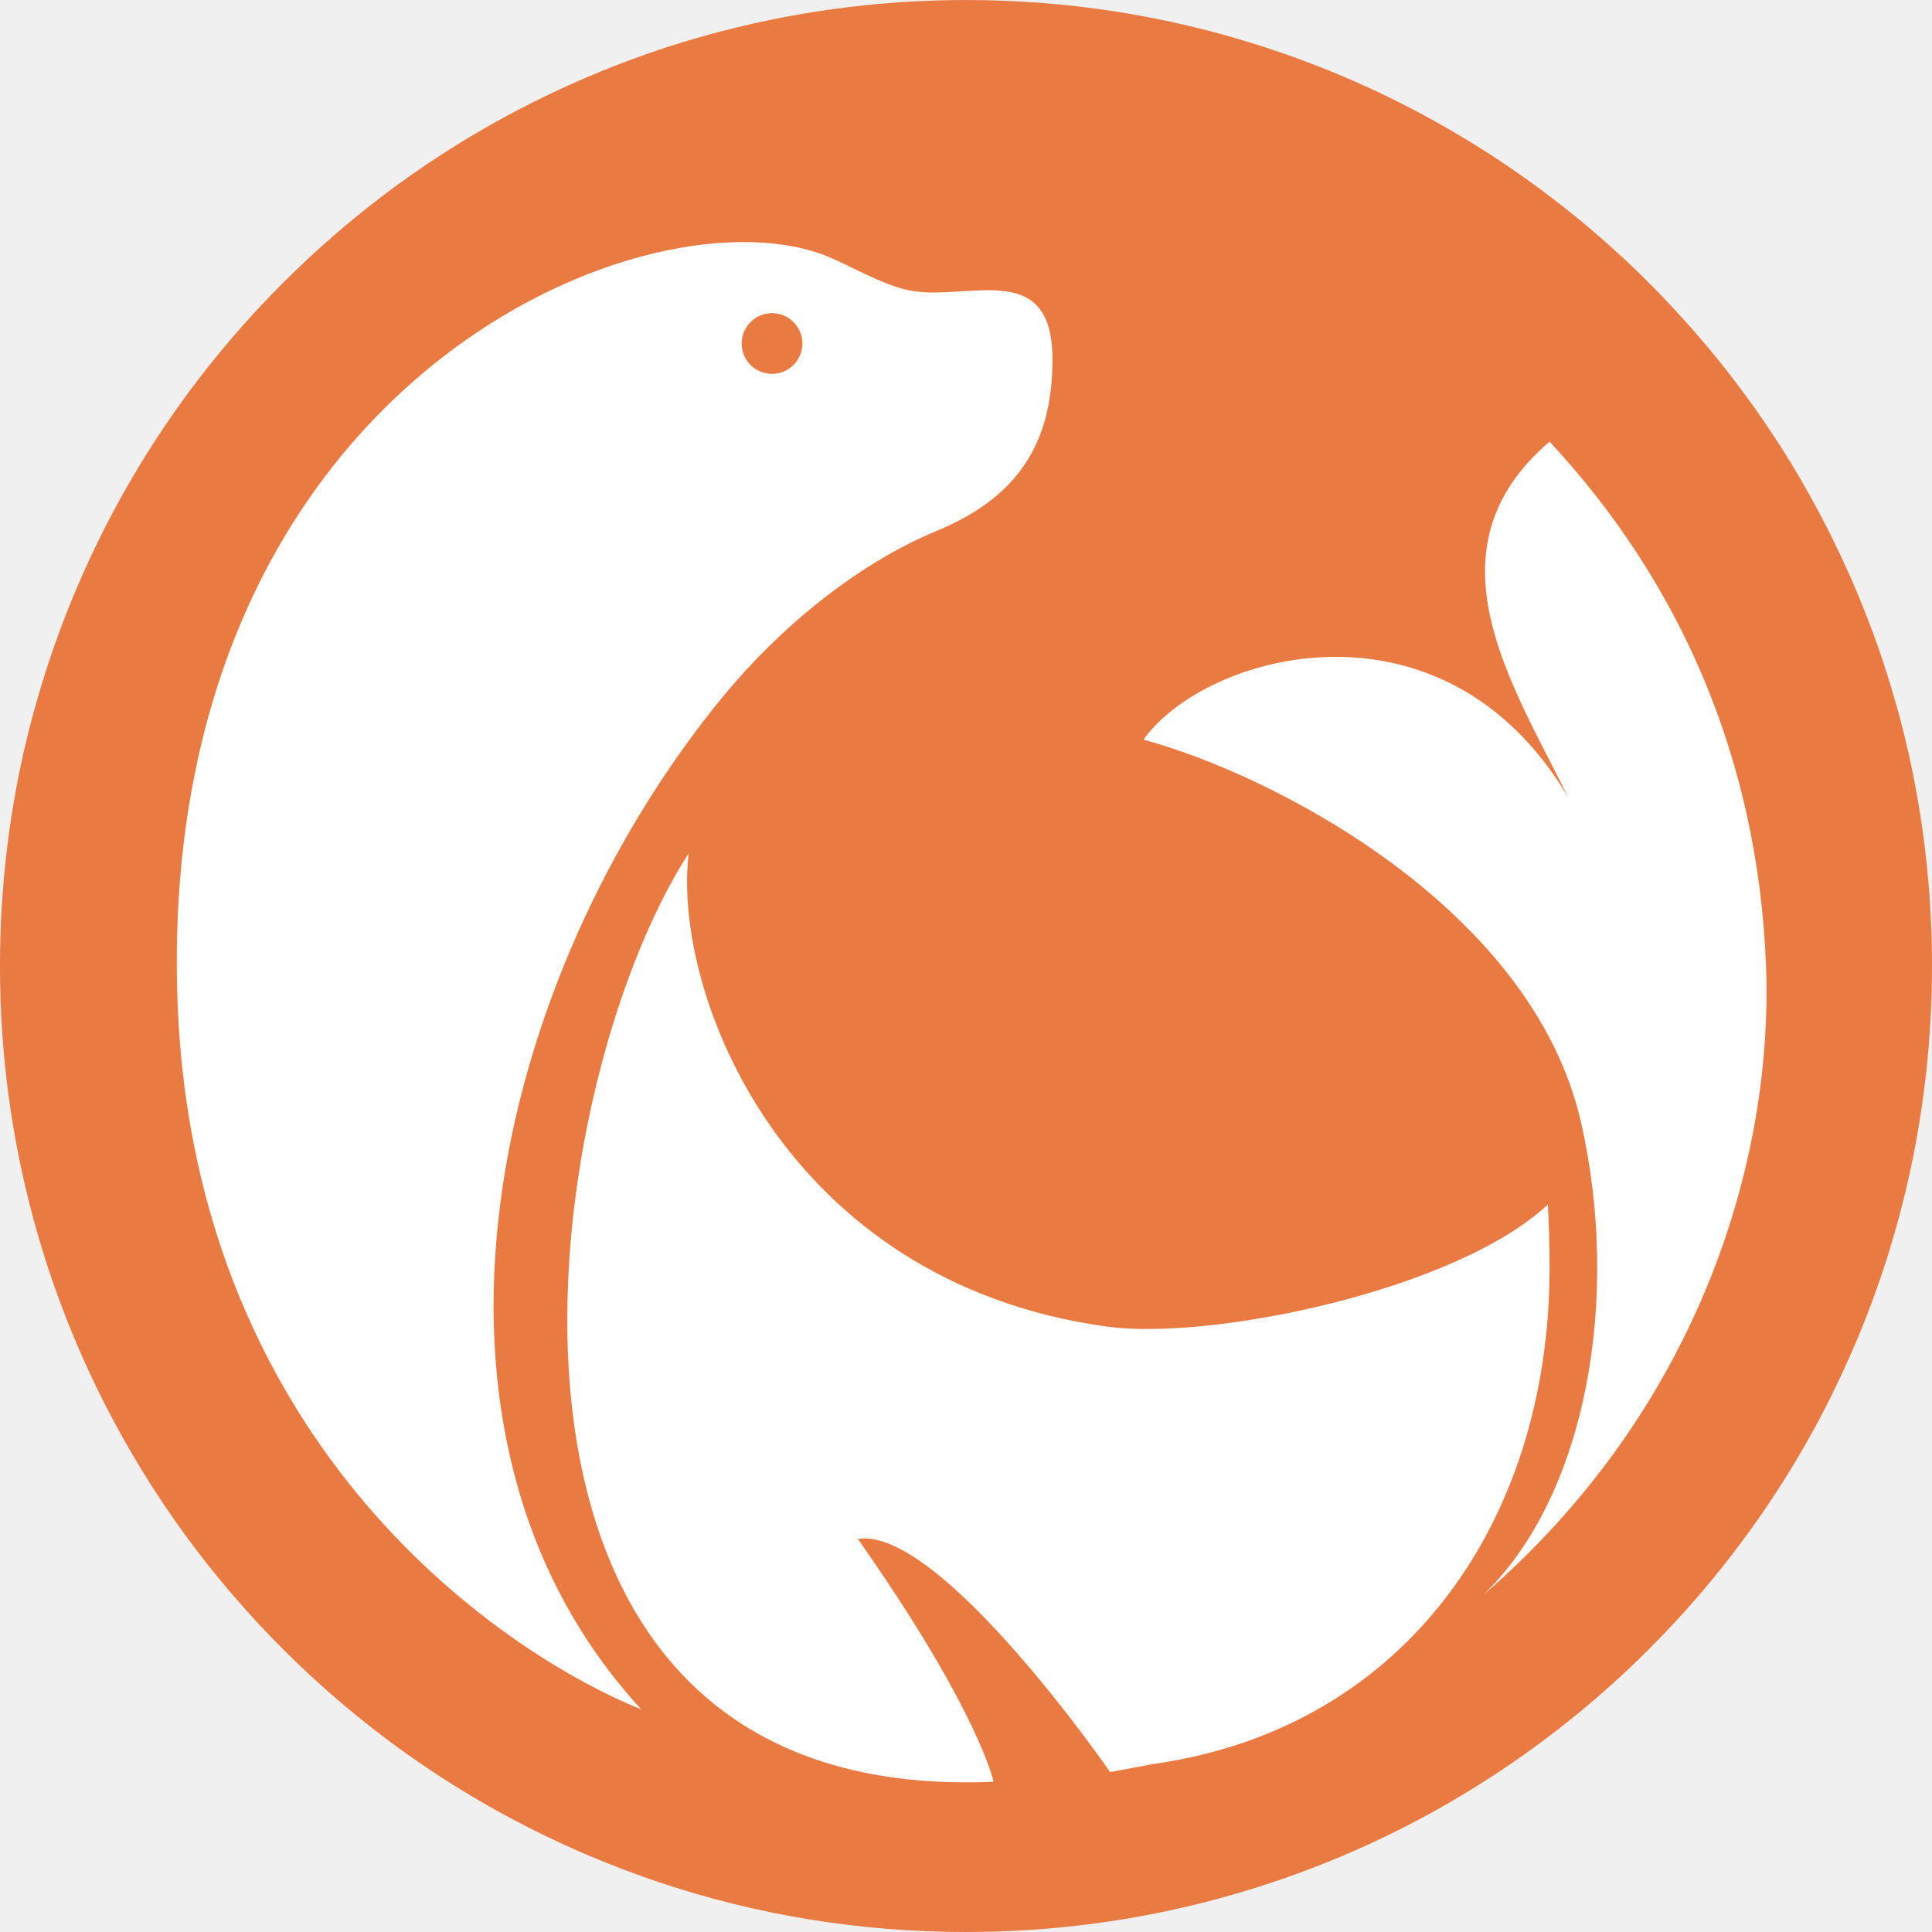
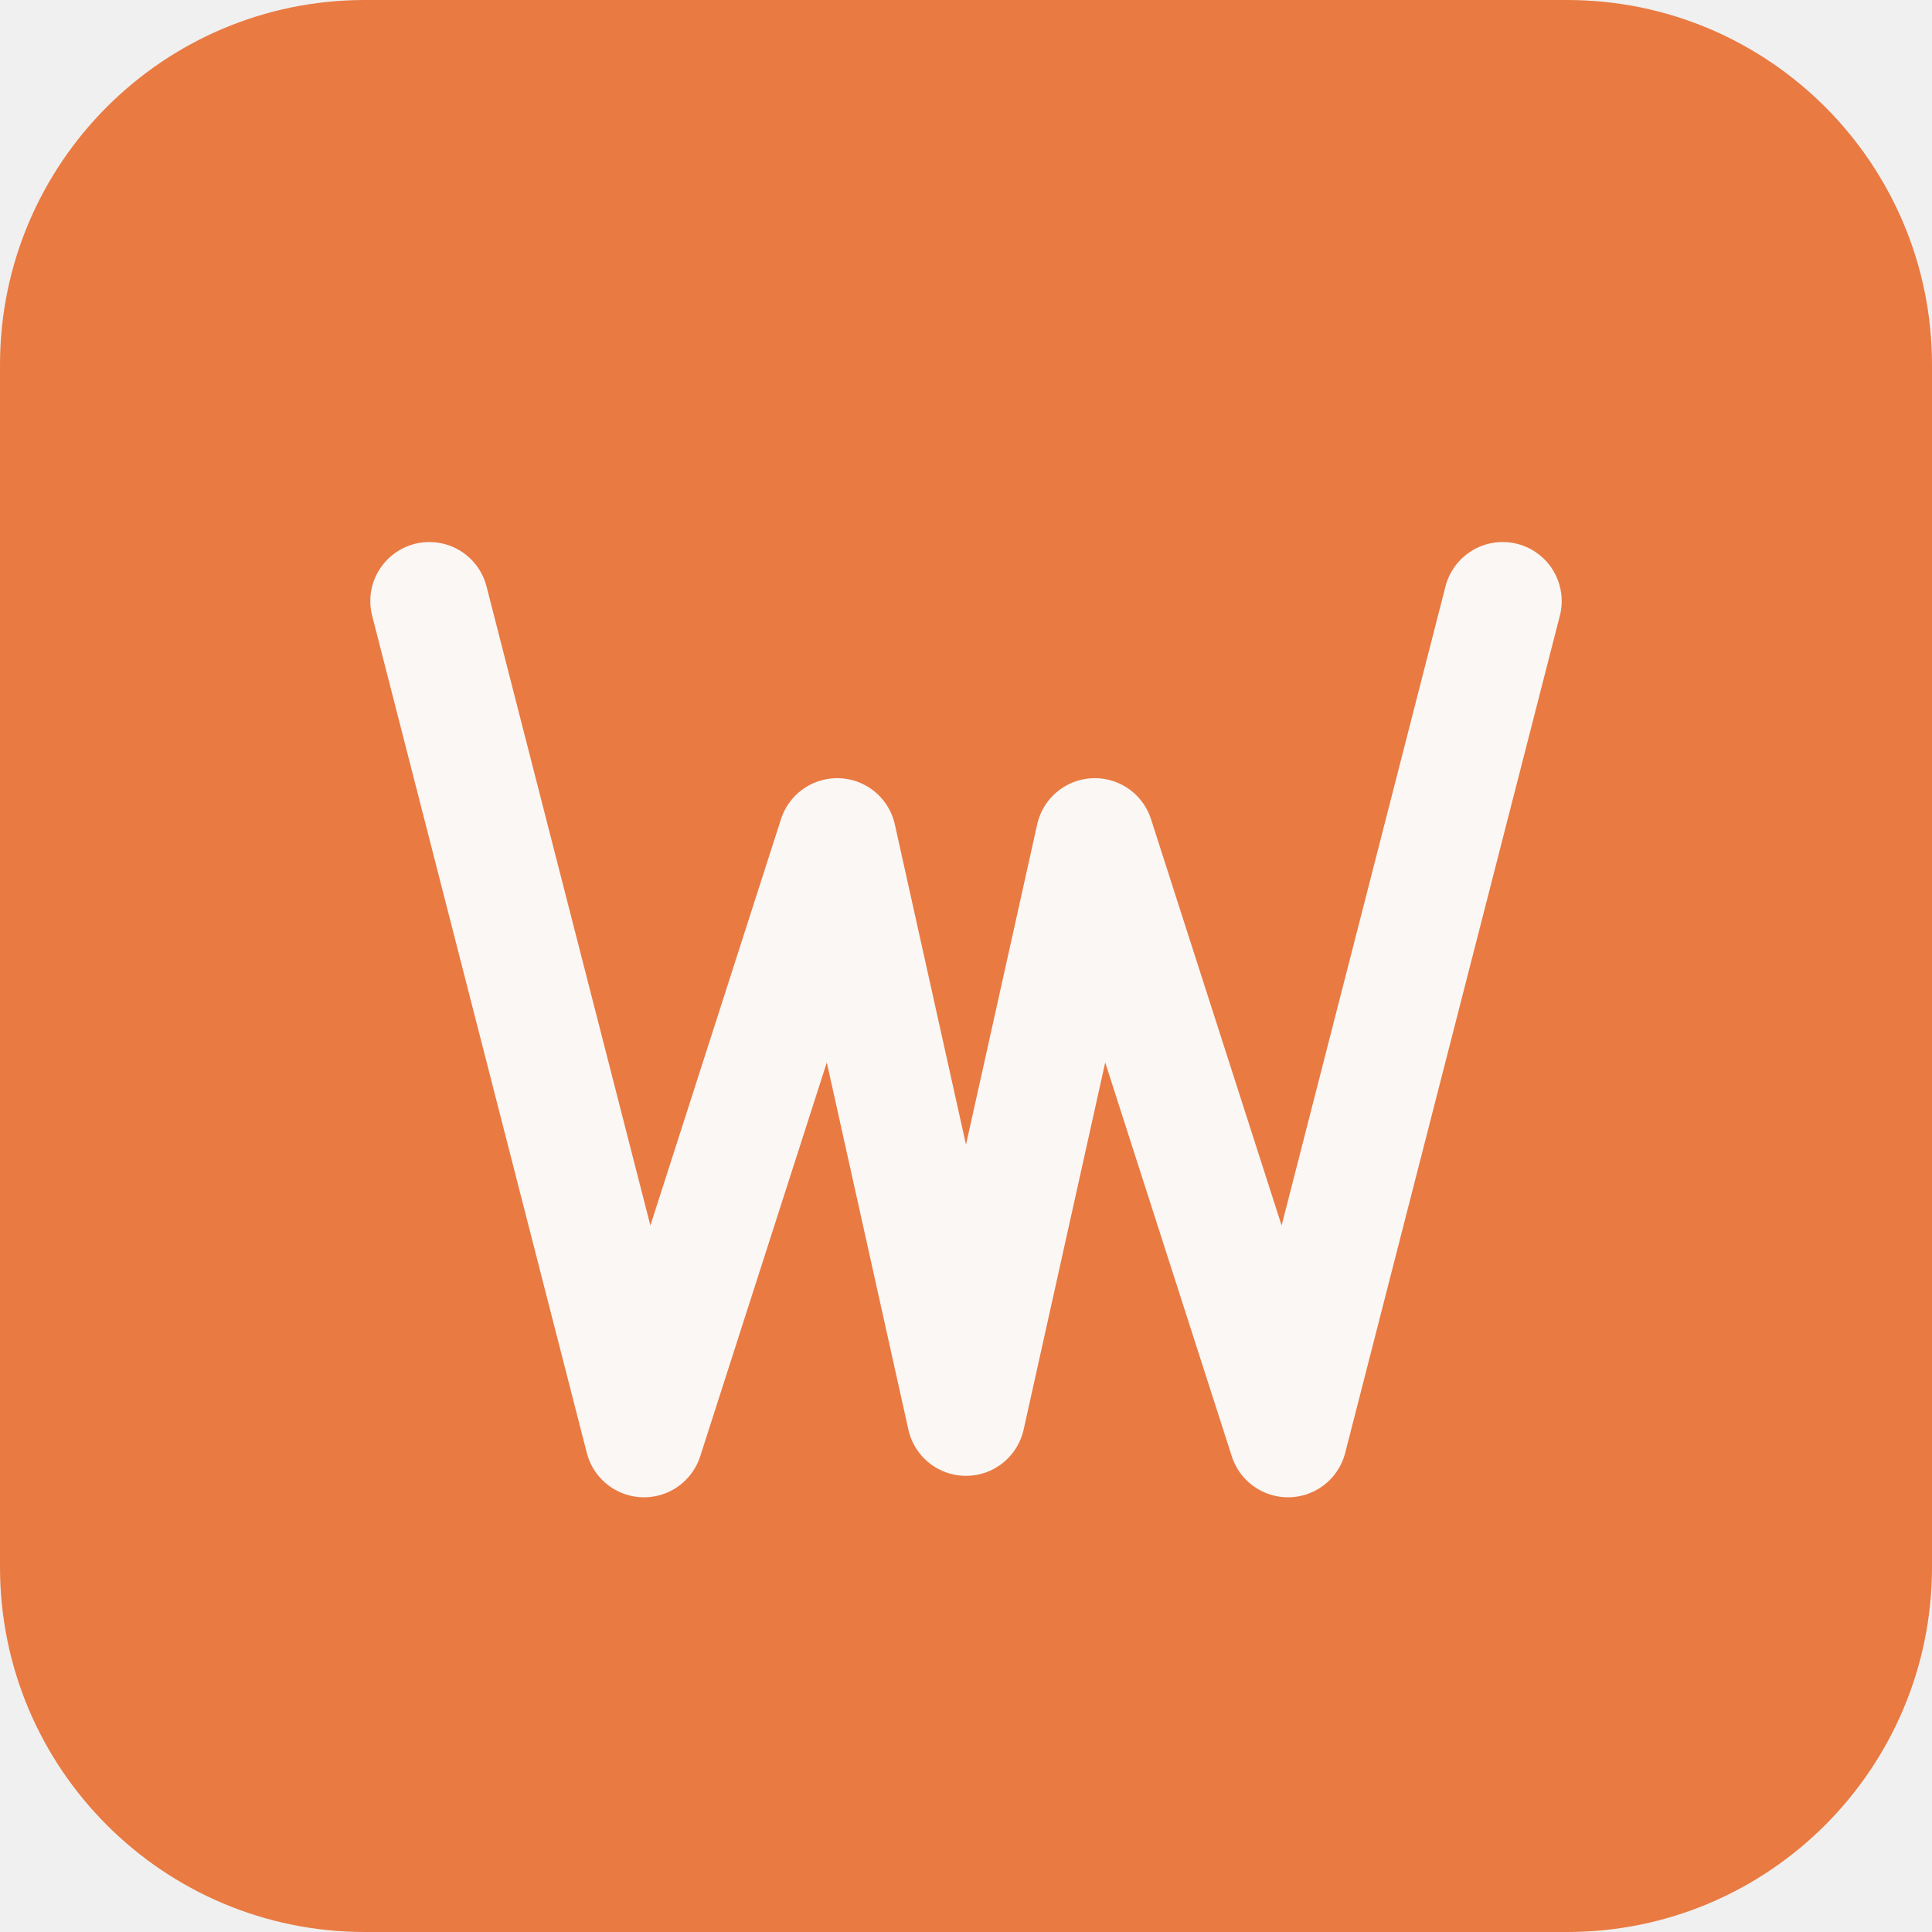
- <svg xmlns="http://www.w3.org/2000/svg" height="180" width="180" viewBox="0 0 180 180">
-   <circle fill="white" cx="90" cy="90" r="88" />
-   <path fill="#e97a42" d="M 178.224 72.09 c -0.296 -1.463 -0.627 -2.919 -0.996 -4.364 -0.293 -1.151 -0.616 -2.293 -0.956 -3.433 -0.301 -1.008 -0.612 -2.014 -0.95 -3.012 -0.531 -1.578 -1.113 -3.142 -1.735 -4.694 -0.216 -0.54 -0.433 -1.082 -0.661 -1.618 -0.195 -0.462 -0.399 -0.917 -0.601 -1.375 -0.262 -0.591 -0.53 -1.177 -0.804 -1.762 -0.074 -0.159 -0.151 -0.315 -0.226 -0.474 -0.209 -0.441 -0.422 -0.881 -0.638 -1.318 -0.076 -0.154 -0.153 -0.306 -0.229 -0.459 -0.236 -0.471 -0.477 -0.939 -0.721 -1.406 -0.053 -0.101 -0.105 -0.201 -0.158 -0.302 -1.143 -2.16 -2.367 -4.269 -3.68 -6.322 -0.116 -0.181 -0.237 -0.359 -0.355 -0.539 -0.094 -0.144 -0.189 -0.288 -0.284 -0.432 -0.284 -0.431 -0.57 -0.861 -0.862 -1.287 -0.112 -0.164 -0.225 -0.326 -0.338 -0.489 -0.193 -0.279 -0.382 -0.56 -0.579 -0.836 -0.089 -0.125 -0.182 -0.249 -0.273 -0.374 -0.13 -0.182 -0.264 -0.362 -0.395 -0.542 -0.277 -0.38 -0.556 -0.76 -0.838 -1.135 -0.15 -0.199 -0.303 -0.395 -0.454 -0.593 -0.21 -0.274 -0.417 -0.552 -0.63 -0.823 -0.055 -0.069 -0.111 -0.136 -0.166 -0.205 -0.482 -0.61 -0.971 -1.216 -1.47 -1.814 -0.129 -0.155 -0.262 -0.306 -0.392 -0.461 -0.402 -0.476 -0.808 -0.95 -1.22 -1.417 -0.186 -0.212 -0.375 -0.422 -0.563 -0.631 -0.384 -0.428 -0.773 -0.854 -1.167 -1.276 -0.176 -0.189 -0.351 -0.379 -0.529 -0.567 -0.564 -0.595 -1.134 -1.186 -1.716 -1.768 -1.091 -1.091 -2.207 -2.15 -3.346 -3.178 -1.016 -0.919 -2.05 -1.815 -3.103 -2.684 -0.772 -0.636 -1.557 -1.255 -2.348 -1.864 -3.465 -2.67 -7.112 -5.075 -10.927 -7.209 -2.869 -1.604 -5.83 -3.06 -8.883 -4.351 -2.443 -1.033 -4.922 -1.948 -7.428 -2.756 -8.879 -2.863 -18.13 -4.318 -27.605 -4.318 -3.19 0 -6.354 0.169 -9.488 0.496 -4.036 0.421 -8.019 1.114 -11.94 2.073 -1.732 0.423 -3.452 0.892 -5.157 1.42 -2.856 0.883 -5.673 1.912 -8.447 3.085 -2.645 1.118 -5.222 2.357 -7.729 3.711 -2.574 1.39 -5.073 2.901 -7.494 4.533 -1.195 0.805 -2.37 1.64 -3.527 2.503 -1.156 0.864 -2.292 1.756 -3.408 2.676 -0.553 0.456 -1.1 0.919 -1.643 1.389 -1.649 1.427 -3.252 2.92 -4.806 4.473 -2.582 2.582 -4.991 5.299 -7.222 8.138 -0.892 1.135 -1.756 2.292 -2.59 3.467 -0.417 0.588 -0.827 1.18 -1.23 1.778 -0.403 0.597 -0.798 1.199 -1.186 1.806 -0.388 0.607 -0.769 1.218 -1.143 1.835 -2.241 3.697 -4.216 7.562 -5.916 11.582 -1.095 2.589 -2.059 5.217 -2.901 7.877 -0.153 0.482 -0.3 0.965 -0.444 1.449 -0.339 1.14 -0.663 2.282 -0.956 3.433 -0.369 1.446 -0.7 2.901 -0.996 4.364 -1.034 5.121 -1.618 10.343 -1.749 15.637 -0.018 0.757 -0.028 1.514 -0.028 2.274 0 1.123 0.02 2.244 0.062 3.361 0.285 7.82 1.568 15.475 3.825 22.879 0.044 0.147 0.088 0.295 0.133 0.441 0.877 2.823 1.894 5.608 3.054 8.35 0.85 2.009 1.769 3.98 2.755 5.912 0.539 1.057 1.105 2.099 1.685 3.132 4.013 7.142 8.98 13.698 14.846 19.564 7.713 7.713 16.611 13.878 26.477 18.352 0.705 0.32 1.415 0.632 2.131 0.935 2.081 0.88 4.185 1.679 6.313 2.396 9.217 3.106 18.85 4.677 28.719 4.677 8.031 0 15.902 -1.047 23.522 -3.107 0.633 -0.172 1.266 -0.35 1.895 -0.535 0.757 -0.222 1.509 -0.456 2.26 -0.698 0.717 -0.232 1.431 -0.474 2.145 -0.723 1.752 -0.616 3.49 -1.281 5.211 -2.009 0.755 -0.319 1.503 -0.651 2.247 -0.989 1.237 -0.563 2.459 -1.15 3.664 -1.766 0.644 -0.328 1.283 -0.665 1.917 -1.009 1.654 -0.896 3.274 -1.848 4.865 -2.844 5.736 -3.591 11.06 -7.827 15.912 -12.679 0.775 -0.775 1.534 -1.562 2.278 -2.36 5.204 -5.59 9.636 -11.754 13.246 -18.417 0.343 -0.634 0.68 -1.274 1.009 -1.917 0.482 -0.944 0.943 -1.9 1.392 -2.863 0.471 -1.007 0.928 -2.021 1.364 -3.049 1.22 -2.886 2.281 -5.82 3.187 -8.793 0.559 -1.833 1.056 -3.68 1.494 -5.542 0.108 -0.458 0.211 -0.916 0.312 -1.376 0.194 -0.883 0.373 -1.77 0.539 -2.659 1.02 -5.455 1.542 -11.02 1.542 -16.663 0 -6.074 -0.595 -12.058 -1.776 -17.911 z m -161.733 19.614 c -1.118 -56.662 44.604 -74.877 60.998 -67.647 2.187 0.965 4.732 2.431 7.042 2.96 5.295 1.213 13.432 -3.113 13.521 6.273 0.078 8.156 -3.389 13.108 -10.797 16.177 -7.539 3.124 -14.777 9.181 -19.95 15.493 -21.487 26.216 -31.231 68.556 -7.565 94.296 -13.679 -5.545 -42.418 -25.467 -43.248 -67.552 z m 91.109 72.619 c -0.053 0.008 -4.171 0.775 -4.171 0.775 0 0 -15.862 -22.957 -23.509 -21.719 11.291 16.04 12.649 22.625 12.649 22.625 -0.053 0.001 -0.107 0.001 -0.161 0.003 -51.831 2.131 -42.785 -64.026 -28.246 -86.502 -1.555 13.073 8.878 39.992 39.034 44.1 9.495 1.293 32.302 -3.275 41.015 -11.38 0.098 1.825 0.163 3.85 0.159 6.013 -0.046 23.538 -13.47 42.743 -36.77 46.085 z m 30.575 -15.708 c 9.647 -9.263 12.869 -27.779 9.103 -44.137 -4.608 -20.011 -28.861 -32.383 -40.744 -35.564 5.766 -8.089 27.908 -14.274 39.567 5.363 -5.172 -10.519 -13.556 -23.023 -1.732 -33.128 12.411 13.329 19.411 29.94 20.161 48.7 0.75 18.753 -6.64 41.768 -26.355 58.765 z" />
-   <circle fill="#e97a42" cx="71.927" cy="32.004" r="2.829" />
+ <svg xmlns="http://www.w3.org/2000/svg" viewBox="0 0 180 180" width="180" height="180">
+   <rect x="0" y="0" width="180" height="180" rx="34" ry="34" fill="#e97a42" />
+   <path d="M 40 56 L 60 134 L 78 78 L 90 132 L 102 78 L 120 134 L 140 56" stroke="#faf7f5" stroke-width="11" stroke-linejoin="round" stroke-linecap="round" fill="none" />
</svg>
